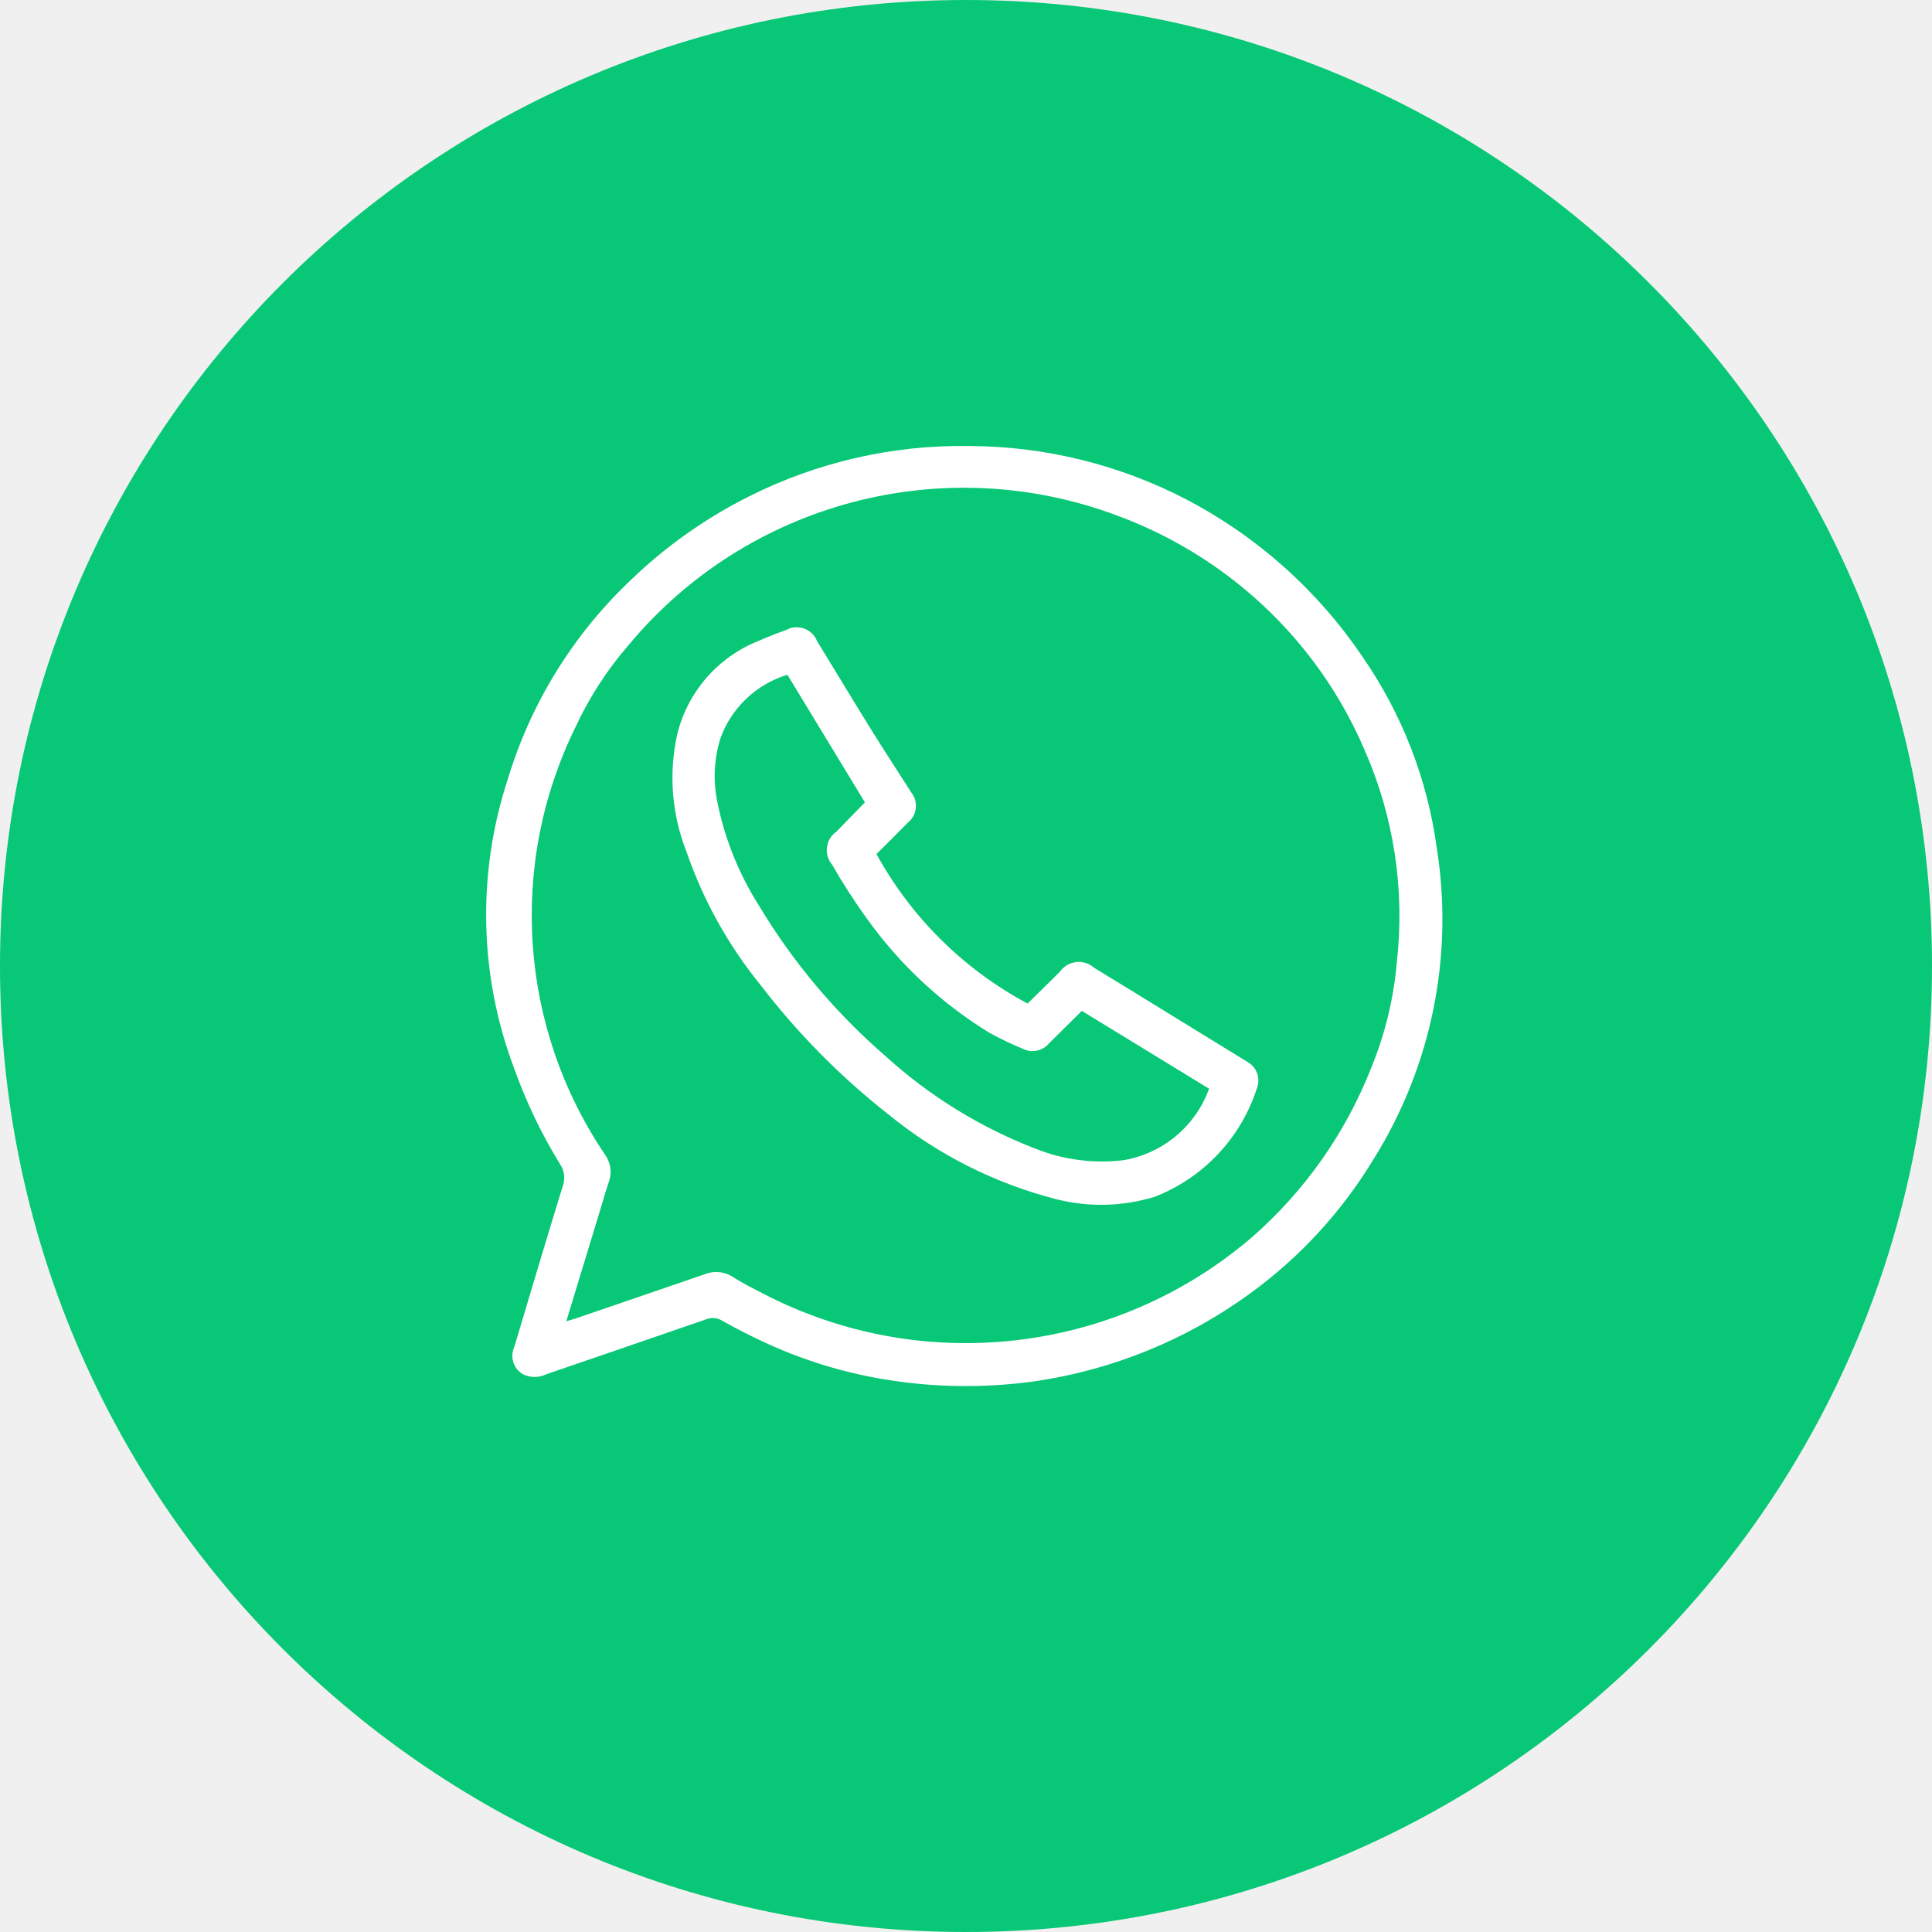
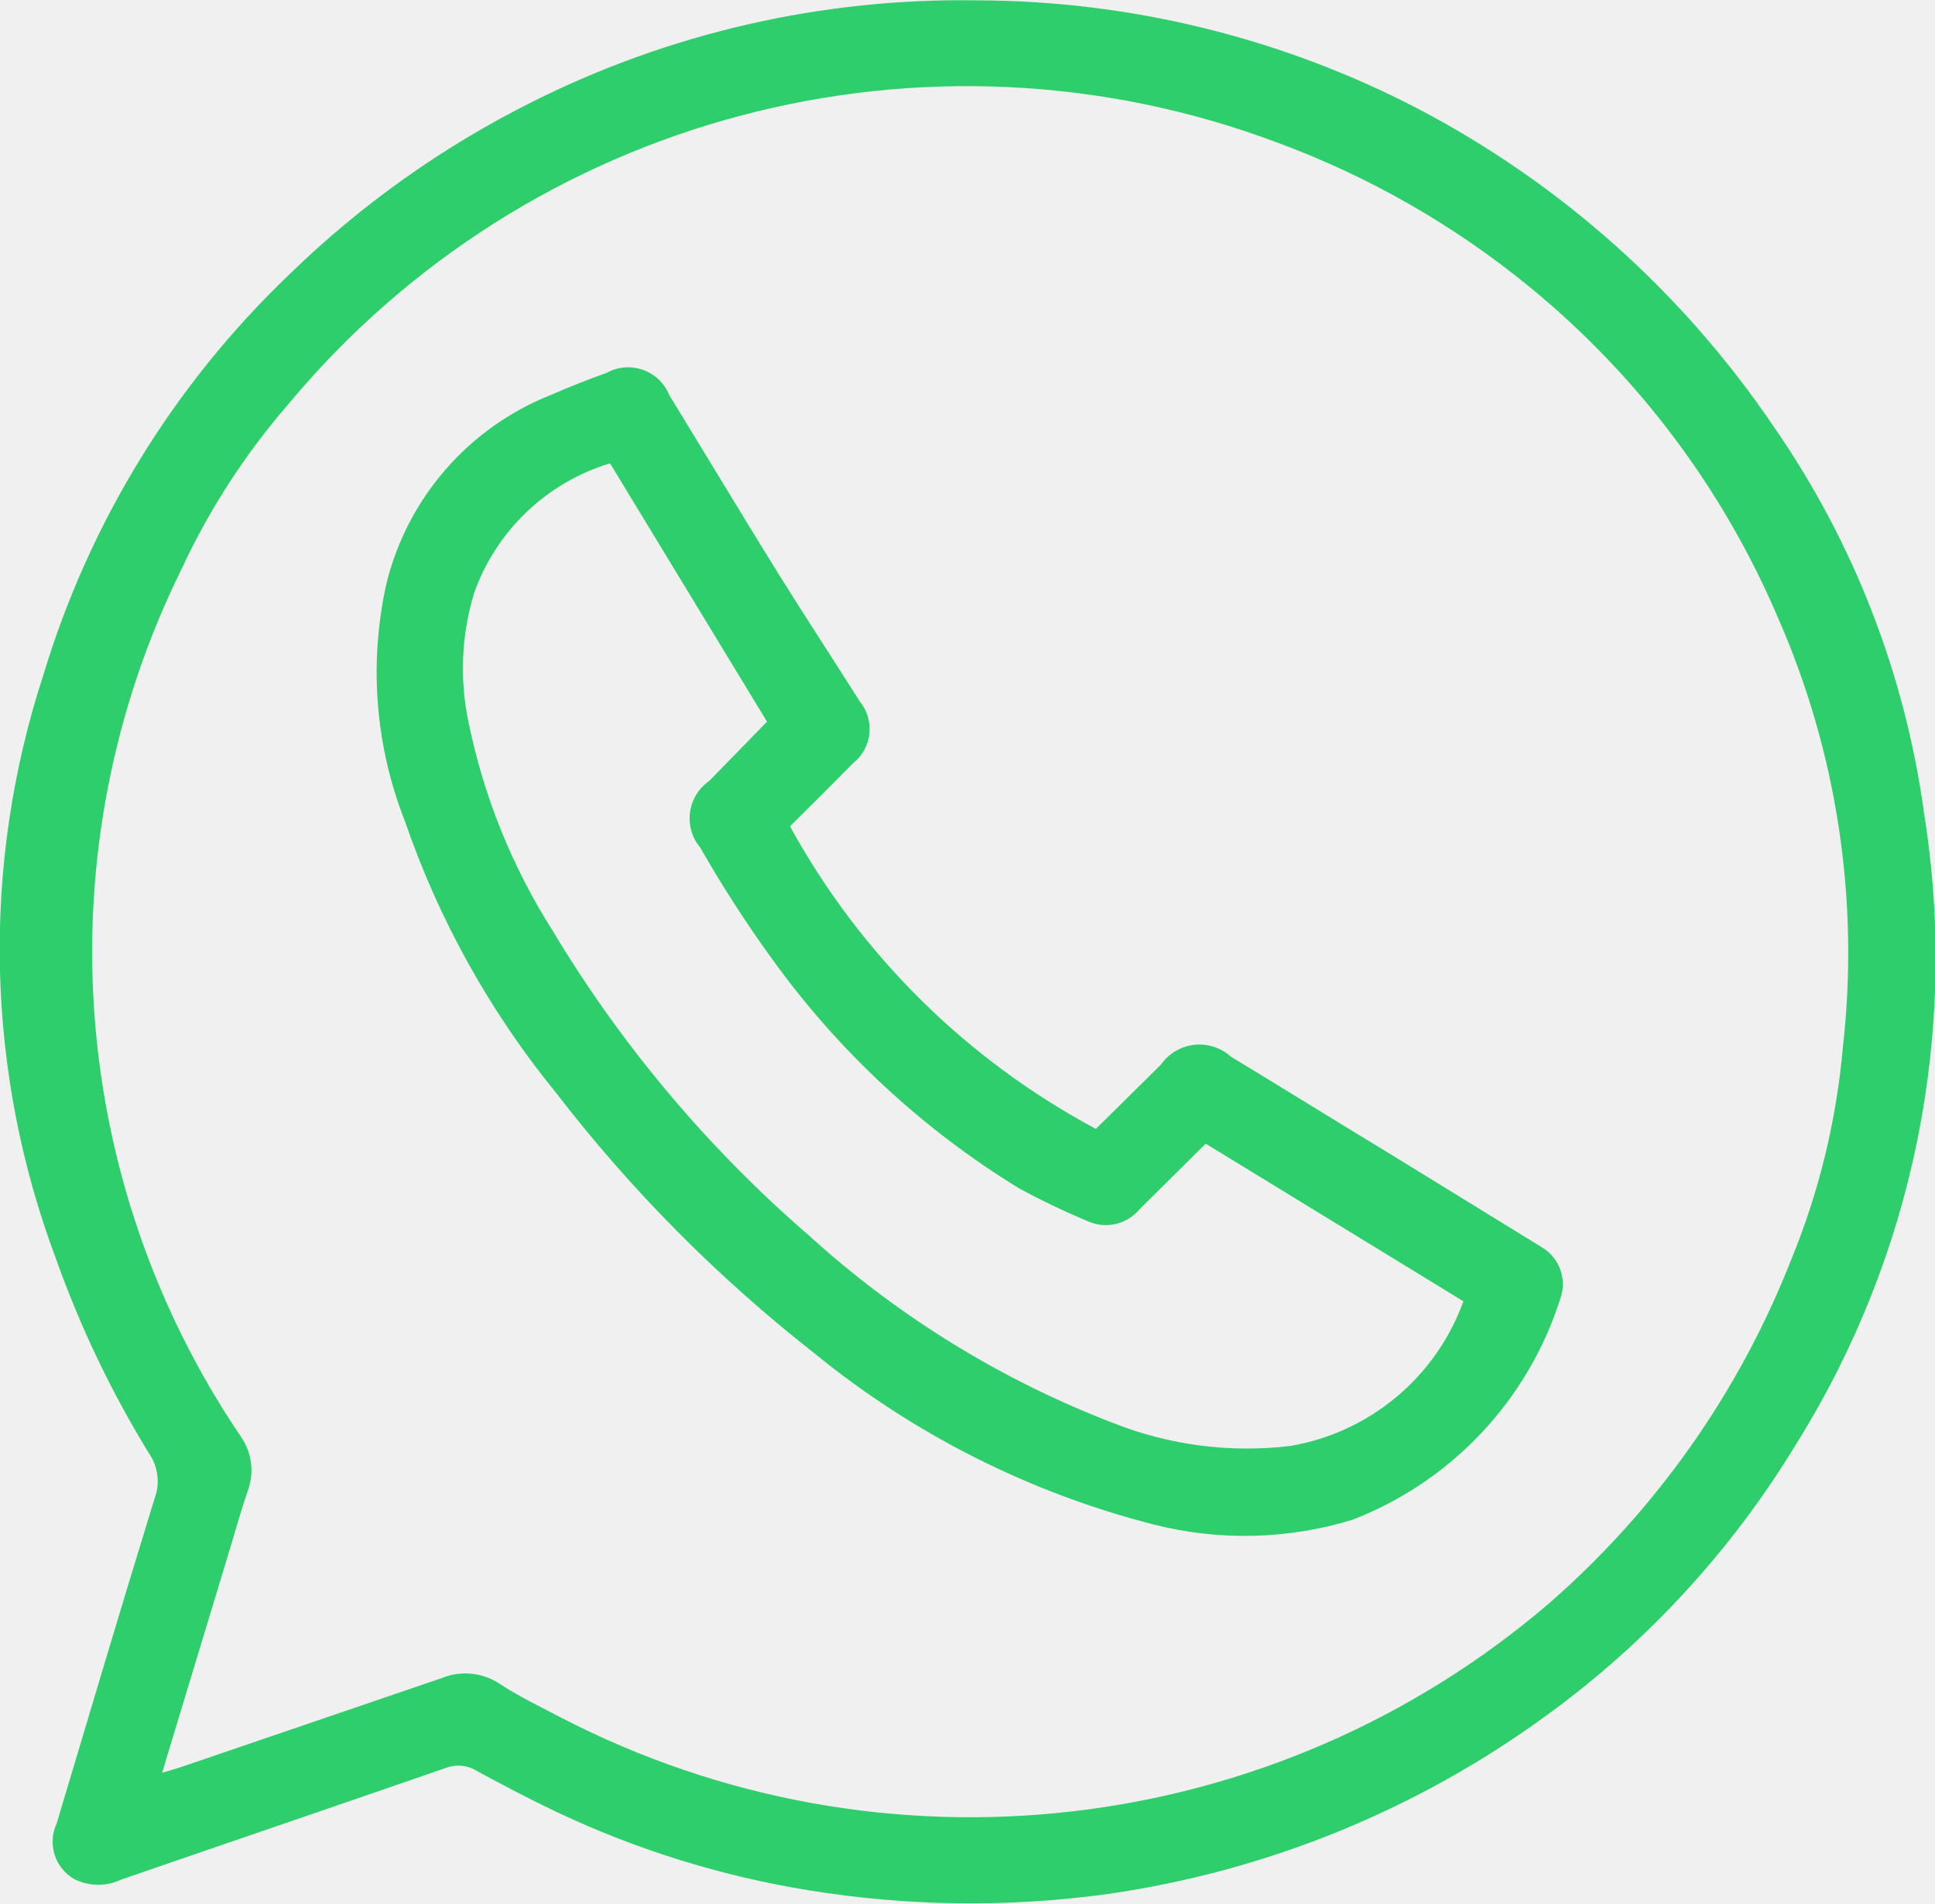
- <svg xmlns="http://www.w3.org/2000/svg" width="32.93" height="32.93" viewBox="0 0 32.93 32.93">
-   <g id="ic_share_whatsapp" transform="translate(-1280.973 -883.07)">
-     <circle id="Ellipse_223" data-name="Ellipse 223" cx="16.465" cy="16.465" r="16.465" transform="translate(1280.973 883.07)" fill="#08c776" />
-     <g id="Group_2204" data-name="Group 2204" transform="translate(1289.26 890.669)">
-       <path id="Path_3220" data-name="Path 3220" d="M740.472,715.581a8.09,8.09,0,0,1,3.713.913,8.229,8.229,0,0,1,3,2.683,7.494,7.494,0,0,1,1.263,3.255,7.715,7.715,0,0,1-1.07,5.293,7.864,7.864,0,0,1-2.1,2.292,8.248,8.248,0,0,1-3.7,1.508,8.492,8.492,0,0,1-2.524-.032,7.916,7.916,0,0,1-2.117-.659c-.226-.106-.449-.221-.667-.343a.3.3,0,0,0-.272-.026c-.908.315-1.817.624-2.726.937a.452.452,0,0,1-.4,0,.364.364,0,0,1-.146-.469c.272-.911.543-1.823.823-2.731a.413.413,0,0,0-.046-.383,8.683,8.683,0,0,1-.781-1.63,7.423,7.423,0,0,1-.111-4.92,7.767,7.767,0,0,1,2.073-3.378,8.161,8.161,0,0,1,2.044-1.452A8.062,8.062,0,0,1,740.472,715.581ZM733.611,730.5c.073-.022.116-.034.159-.048.731-.25,1.462-.5,2.192-.751a.527.527,0,0,1,.5.05c.162.105.338.19.51.28a7.493,7.493,0,0,0,8.319-.958,7.454,7.454,0,0,0,2.04-2.894,6.119,6.119,0,0,0,.436-1.8,7.021,7.021,0,0,0-.546-3.609,7.293,7.293,0,0,0-2.1-2.792,7.389,7.389,0,0,0-2.123-1.212,7.432,7.432,0,0,0-8.325,2.208,5.947,5.947,0,0,0-.9,1.388,7.279,7.279,0,0,0,.5,7.3.5.5,0,0,1,.062.466c-.051.15-.094.3-.14.454Z" transform="translate(-732.246 -715.578)" fill="#fff" />
-       <path id="Path_3221" data-name="Path 3221" d="M771.1,754.075a6.352,6.352,0,0,0,2.576,2.548l.549-.541a.394.394,0,0,1,.587-.067c.451.273.9.551,1.347.826l1.268.779a.362.362,0,0,1,.159.442,2.953,2.953,0,0,1-1.748,1.856,3.108,3.108,0,0,1-1.668.041,7.434,7.434,0,0,1-2.867-1.447,12.383,12.383,0,0,1-2.175-2.2,7.446,7.446,0,0,1-1.267-2.279,3.422,3.422,0,0,1-.155-2.007,2.3,2.3,0,0,1,1.381-1.583c.155-.067.312-.13.471-.186a.373.373,0,0,1,.529.187c.307.5.61,1.007.921,1.507.223.36.456.713.682,1.07a.368.368,0,0,1-.06.523C771.456,753.723,771.281,753.895,771.1,754.075Zm5.67,4-2.17-1.327-.558.553a.368.368,0,0,1-.433.1,6.357,6.357,0,0,1-.58-.277,7.181,7.181,0,0,1-2.086-1.94,10.277,10.277,0,0,1-.6-.929.383.383,0,0,1,.073-.561c.161-.164.321-.329.487-.5l-1.321-2.175a1.754,1.754,0,0,0-1.145,1.093,2.184,2.184,0,0,0-.049,1.078,5.22,5.22,0,0,0,.709,1.763,10.611,10.611,0,0,0,2.162,2.57,8.172,8.172,0,0,0,2.559,1.577,3.058,3.058,0,0,0,1.491.193A1.886,1.886,0,0,0,776.769,758.074Z" transform="translate(-764.448 -747.117)" fill="#fff" />
+ <svg xmlns="http://www.w3.org/2000/svg" width="21.775" height="21.421" viewBox="0 0 21.775 21.421">
+   <g transform="translate(-1289.26 -890.669)">
+     <g transform="translate(1289.26 890.669)">
+       <path d="M743.24,715.582A10.812,10.812,0,0,1,748.2,716.8a11,11,0,0,1,4.011,3.586,10.016,10.016,0,0,1,1.688,4.351,10.312,10.312,0,0,1-1.43,7.075,10.508,10.508,0,0,1-2.811,3.064,11.025,11.025,0,0,1-4.945,2.016,11.35,11.35,0,0,1-3.374-.043,10.578,10.578,0,0,1-2.829-.88c-.3-.142-.6-.3-.891-.458a.4.4,0,0,0-.364-.035c-1.213.421-2.429.834-3.643,1.253a.6.6,0,0,1-.533-.006.486.486,0,0,1-.195-.626c.364-1.218.726-2.436,1.1-3.651a.552.552,0,0,0-.061-.512,11.607,11.607,0,0,1-1.043-2.179,9.921,9.921,0,0,1-.148-6.575,10.381,10.381,0,0,1,2.77-4.514,10.908,10.908,0,0,1,2.732-1.941A10.776,10.776,0,0,1,743.24,715.582Zm-9.17,19.946c.1-.029.155-.045.212-.064.977-.334,1.954-.666,2.93-1a.7.7,0,0,1,.663.067c.217.141.452.254.681.374a10.016,10.016,0,0,0,11.119-1.281,9.962,9.962,0,0,0,2.727-3.868,8.177,8.177,0,0,0,.583-2.4,9.383,9.383,0,0,0-.73-4.824,9.747,9.747,0,0,0-2.805-3.732,9.877,9.877,0,0,0-2.837-1.62,9.934,9.934,0,0,0-11.126,2.951,7.948,7.948,0,0,0-1.2,1.855,9.729,9.729,0,0,0,.664,9.751.666.666,0,0,1,.082.622c-.069.2-.126.4-.187.607Z" transform="translate(-732.246 -715.578)" fill="#2dce6b" />
+       <path d="M772.272,755.372a8.49,8.49,0,0,0,3.442,3.405l.733-.724a.527.527,0,0,1,.785-.09c.6.364,1.2.736,1.8,1.1l1.694,1.042a.484.484,0,0,1,.212.59,3.947,3.947,0,0,1-2.337,2.481,4.155,4.155,0,0,1-2.229.055,9.936,9.936,0,0,1-3.832-1.934,16.553,16.553,0,0,1-2.907-2.934,9.952,9.952,0,0,1-1.693-3.045,4.574,4.574,0,0,1-.208-2.683,3.072,3.072,0,0,1,1.845-2.116c.207-.09.417-.174.629-.249a.5.5,0,0,1,.708.25c.411.671.816,1.346,1.231,2.015.3.481.61.953.912,1.431a.491.491,0,0,1-.08.7C772.748,754.9,772.515,755.131,772.272,755.372Zm7.578,5.345-2.9-1.774-.745.739a.492.492,0,0,1-.579.135,8.5,8.5,0,0,1-.776-.371,9.6,9.6,0,0,1-2.788-2.593,13.72,13.72,0,0,1-.8-1.242.512.512,0,0,1,.1-.749c.216-.219.429-.44.651-.668l-1.766-2.907a2.344,2.344,0,0,0-1.53,1.461,2.919,2.919,0,0,0-.065,1.441,6.977,6.977,0,0,0,.948,2.356,14.182,14.182,0,0,0,2.889,3.435,10.922,10.922,0,0,0,3.42,2.107,4.088,4.088,0,0,0,1.993.258A2.521,2.521,0,0,0,779.85,760.717Z" transform="translate(-763.382 -746.073)" fill="#2dce6b" />
    </g>
  </g>
</svg>
